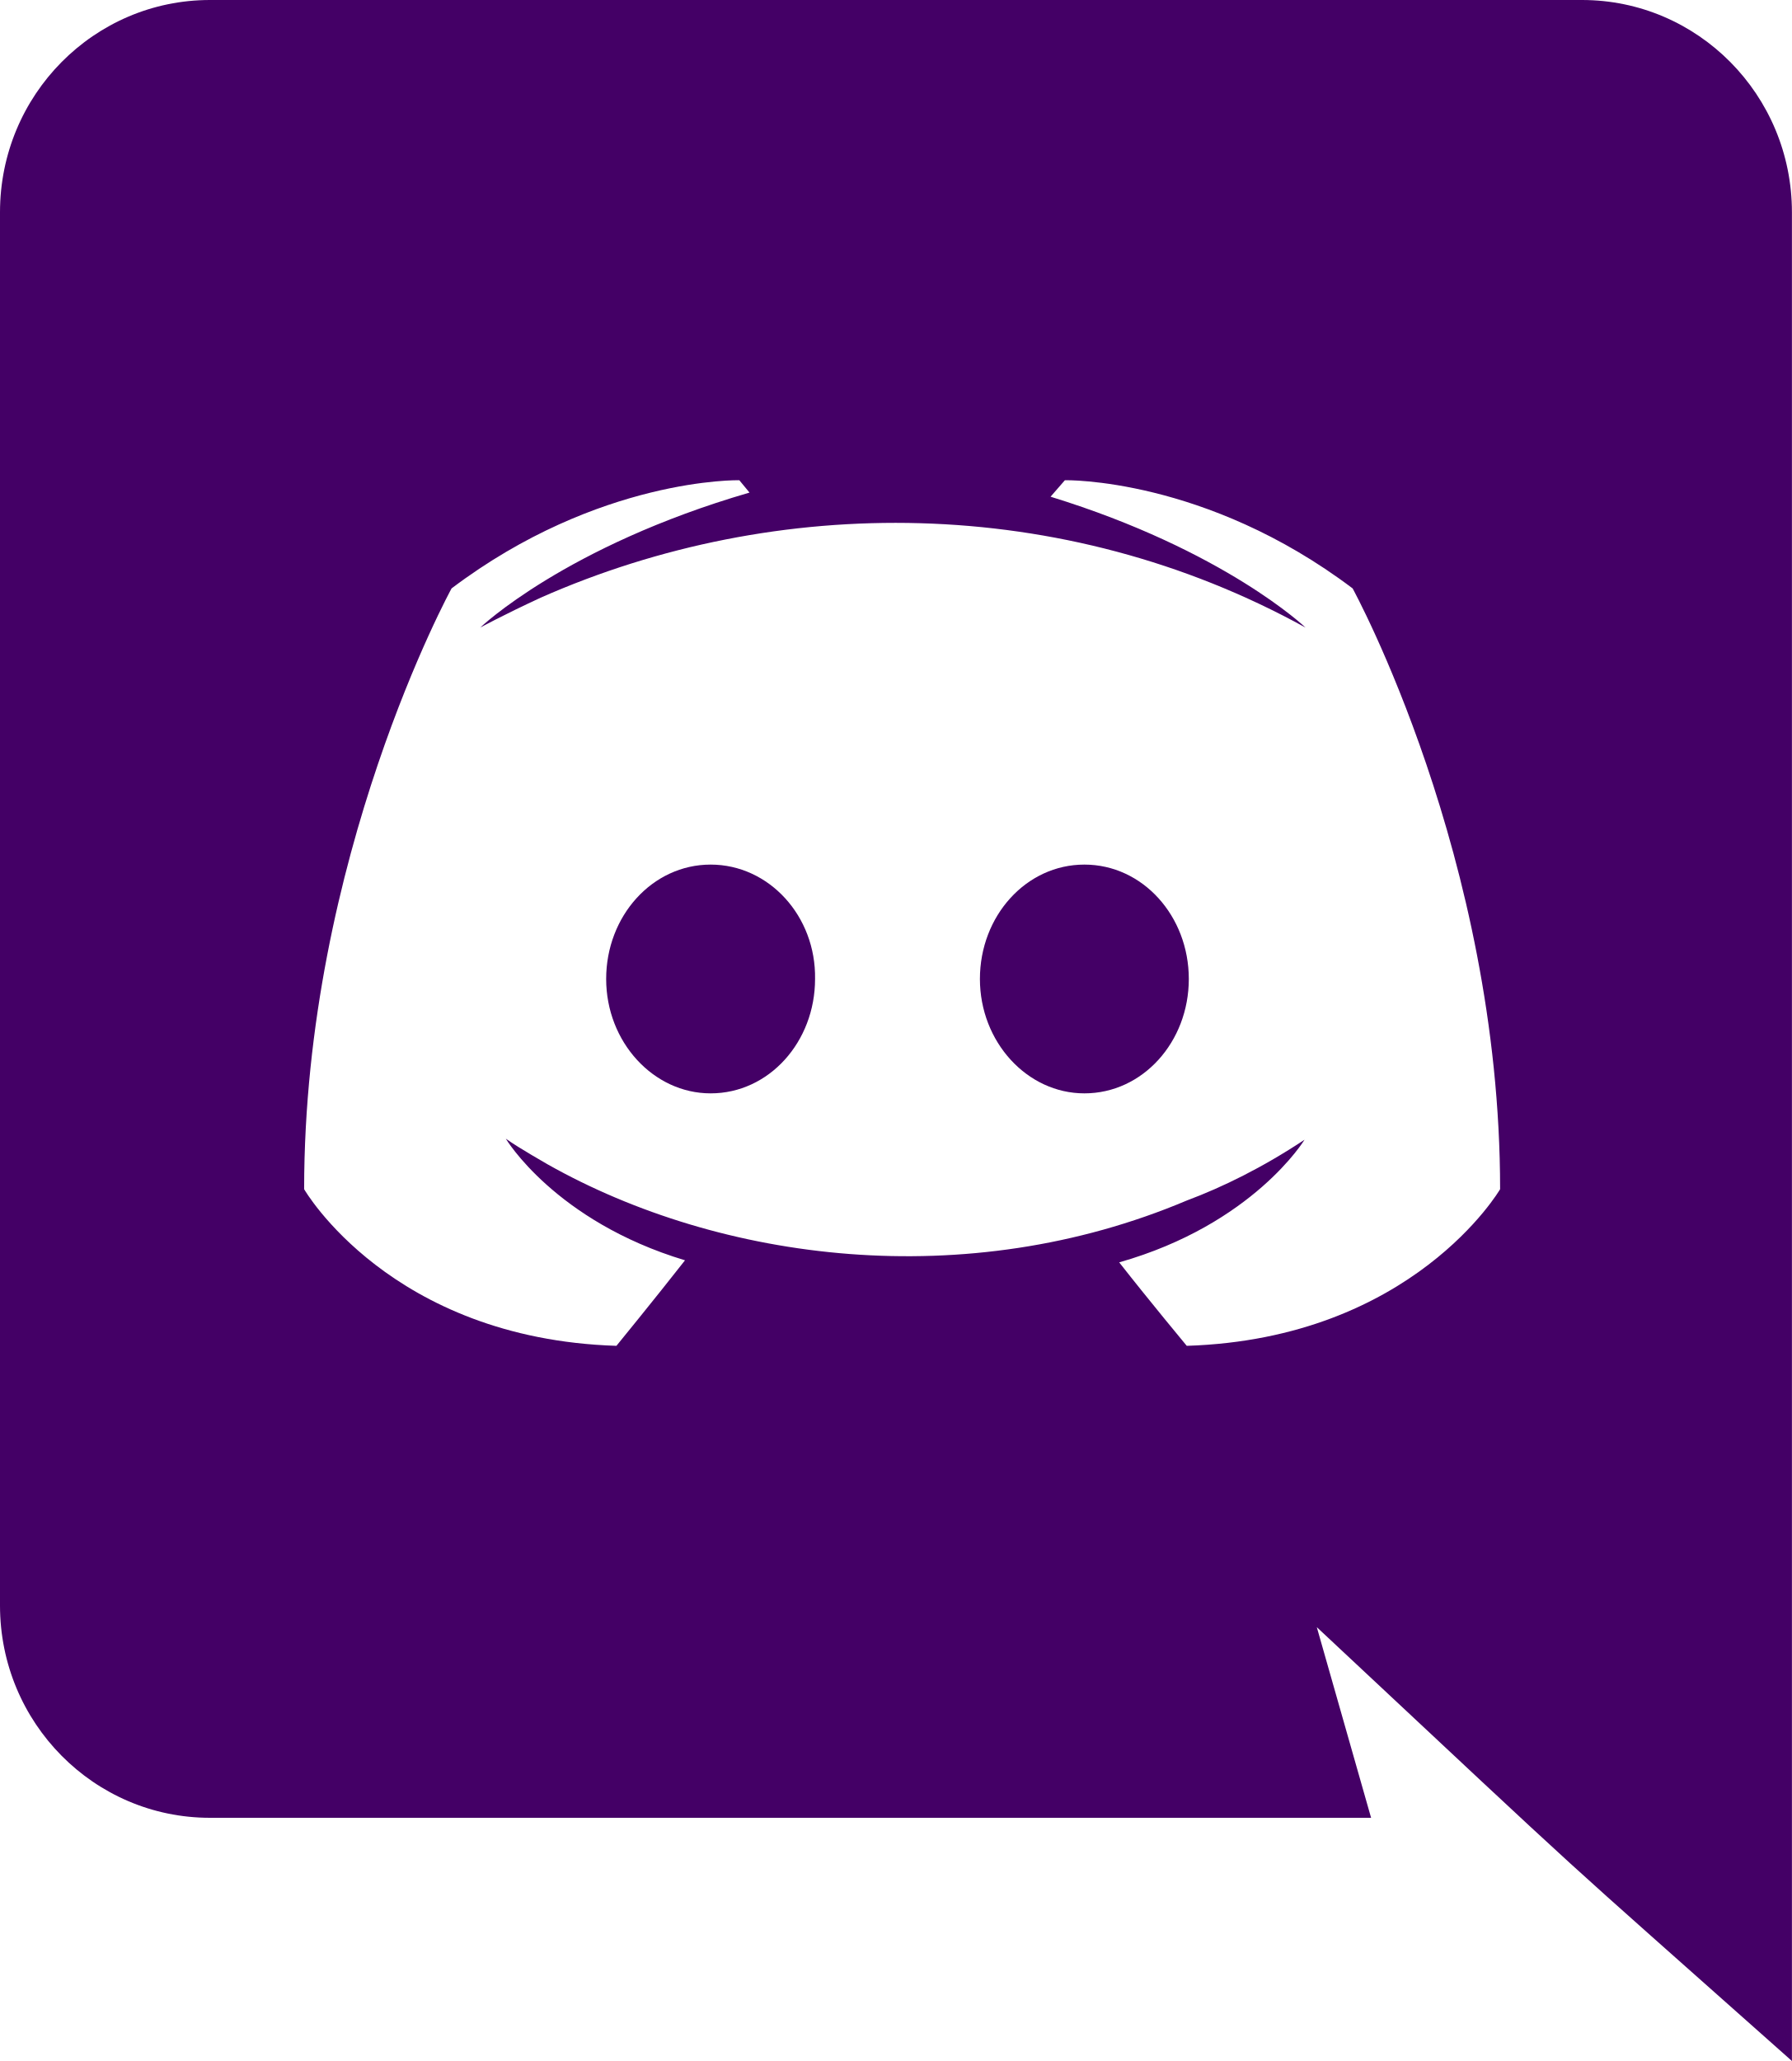
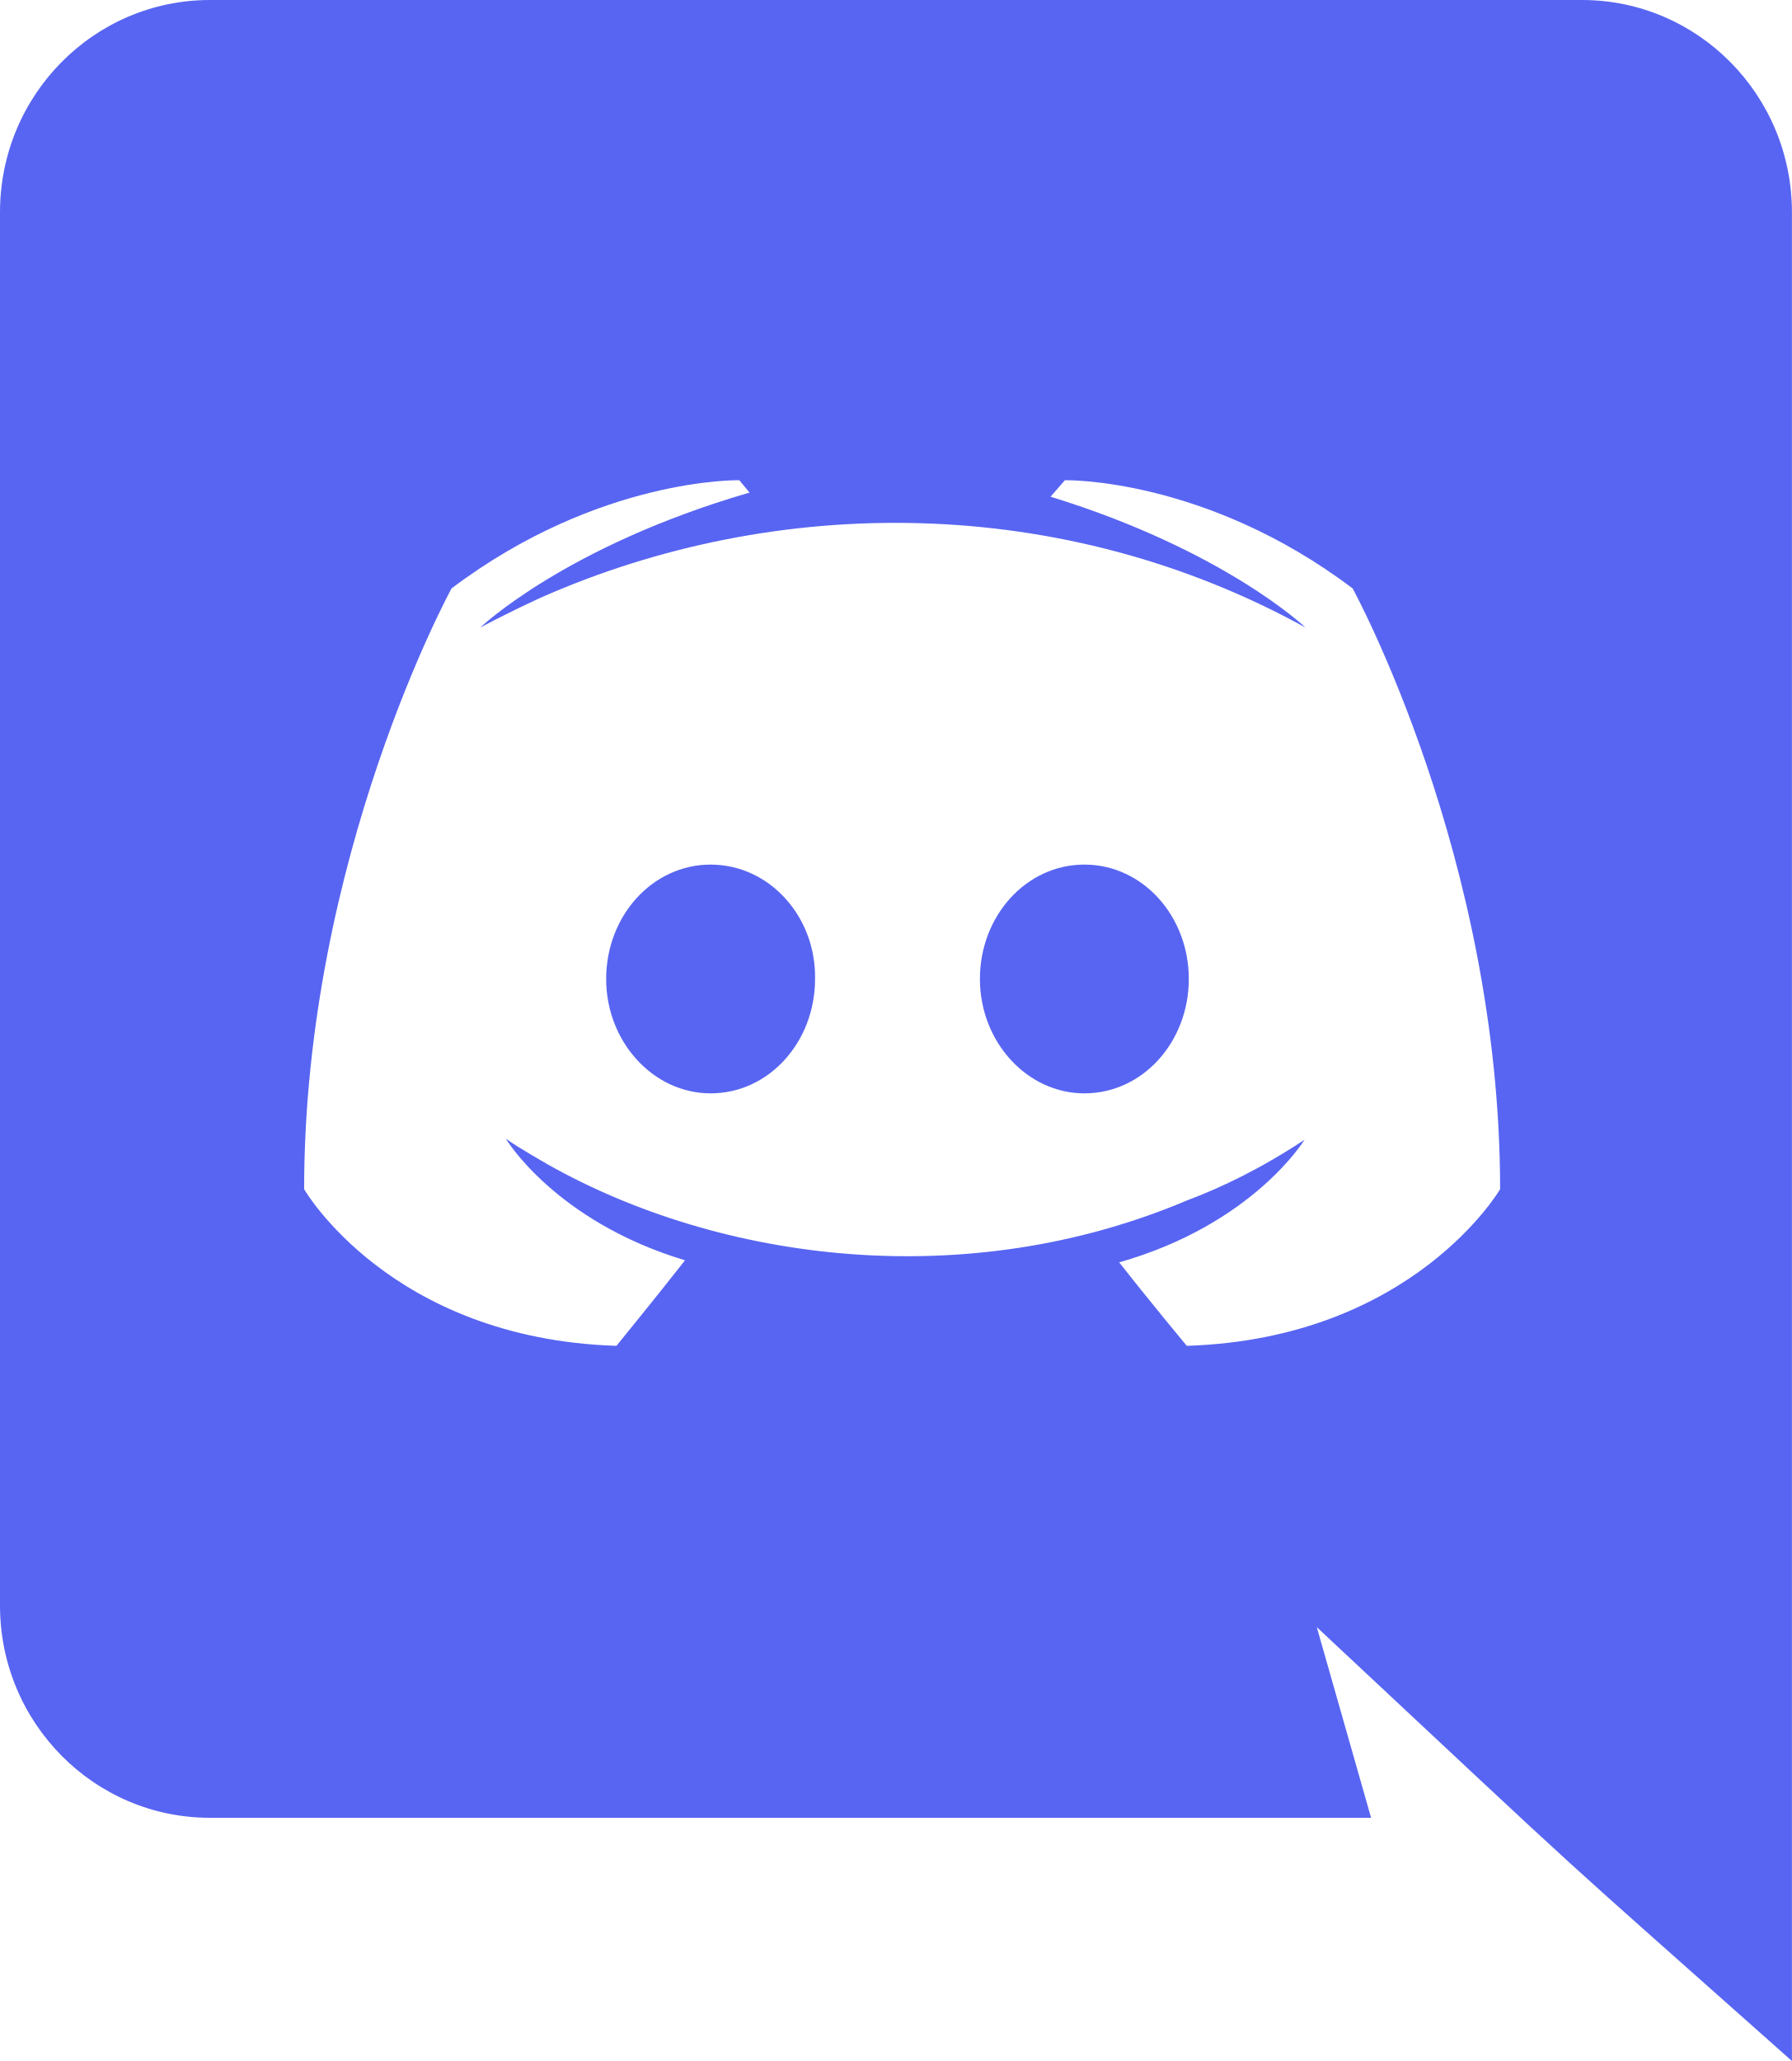
- <svg xmlns="http://www.w3.org/2000/svg" width="40" height="46" fill="none">
-   <path d="M26.537 21.85c0 1.403-1.028 2.553-2.331 2.553-1.28 0-2.332-1.15-2.332-2.553s1.029-2.553 2.332-2.553 2.331 1.15 2.331 2.553Zm-10.674-2.553c-1.303 0-2.332 1.15-2.332 2.553s1.052 2.553 2.332 2.553c1.303 0 2.331-1.15 2.331-2.553.023-1.403-1.028-2.553-2.331-2.553ZM40 4.738V46c-5.758-5.12-3.917-3.426-10.606-9.683l1.212 4.255H4.686C2.103 40.572 0 38.456 0 35.834V4.738C0 2.116 2.103 0 4.686 0h30.628C37.897 0 40 2.116 40 4.738Zm-6.514 21.804c0-7.406-3.292-13.409-3.292-13.409-3.291-2.484-6.423-2.415-6.423-2.415l-.32.368c3.886 1.196 5.692 2.921 5.692 2.921-5.43-2.994-11.808-2.995-17.074-.667-.846.391-1.349.667-1.349.667s1.897-1.817 6.011-3.013l-.228-.276s-3.132-.069-6.423 2.415c0 0-3.291 6.003-3.291 13.409 0 0 1.92 3.335 6.971 3.496 0 0 .846-1.035 1.531-1.909-2.902-.874-4-2.714-4-2.714.337.237.891.544.938.575 3.858 2.174 9.338 2.886 14.262.805.8-.299 1.692-.736 2.629-1.357 0 0-1.143 1.886-4.137 2.737.686.874 1.508 1.863 1.508 1.863 5.052-.161 6.995-3.496 6.995-3.496Z" fill="#406" />
+ <svg xmlns="http://www.w3.org/2000/svg" width="40" height="46" viewBox="0 0 40 46" fill="none">
+   <path d="M26.537 21.85C26.537 23.253 25.509 24.403 24.206 24.403C22.926 24.403 21.874 23.253 21.874 21.85C21.874 20.447 22.903 19.297 24.206 19.297C25.509 19.297 26.537 20.447 26.537 21.85ZM15.863 19.297C14.56 19.297 13.531 20.447 13.531 21.85C13.531 23.253 14.583 24.403 15.863 24.403C17.166 24.403 18.194 23.253 18.194 21.85C18.217 20.447 17.166 19.297 15.863 19.297ZM40 4.738V46C34.242 40.879 36.083 42.574 29.394 36.317L30.606 40.572H4.686C2.103 40.572 0 38.456 0 35.834V4.738C0 2.116 2.103 0 4.686 0H35.314C37.897 0 40 2.116 40 4.738ZM33.486 26.542C33.486 19.136 30.194 13.133 30.194 13.133C26.903 10.649 23.771 10.718 23.771 10.718L23.451 11.086C27.337 12.282 29.143 14.007 29.143 14.007C23.713 11.013 17.335 11.012 12.069 13.34C11.223 13.731 10.72 14.007 10.72 14.007C10.72 14.007 12.617 12.19 16.731 10.994L16.503 10.718C16.503 10.718 13.371 10.649 10.08 13.133C10.08 13.133 6.789 19.136 6.789 26.542C6.789 26.542 8.709 29.877 13.76 30.038C13.76 30.038 14.606 29.003 15.291 28.129C12.389 27.255 11.291 25.415 11.291 25.415C11.628 25.652 12.182 25.959 12.229 25.99C16.087 28.164 21.567 28.876 26.491 26.795C27.291 26.496 28.183 26.059 29.12 25.438C29.12 25.438 27.977 27.324 24.983 28.175C25.669 29.049 26.491 30.038 26.491 30.038C31.543 29.877 33.486 26.542 33.486 26.542Z" fill="#5865F2" />
</svg>
